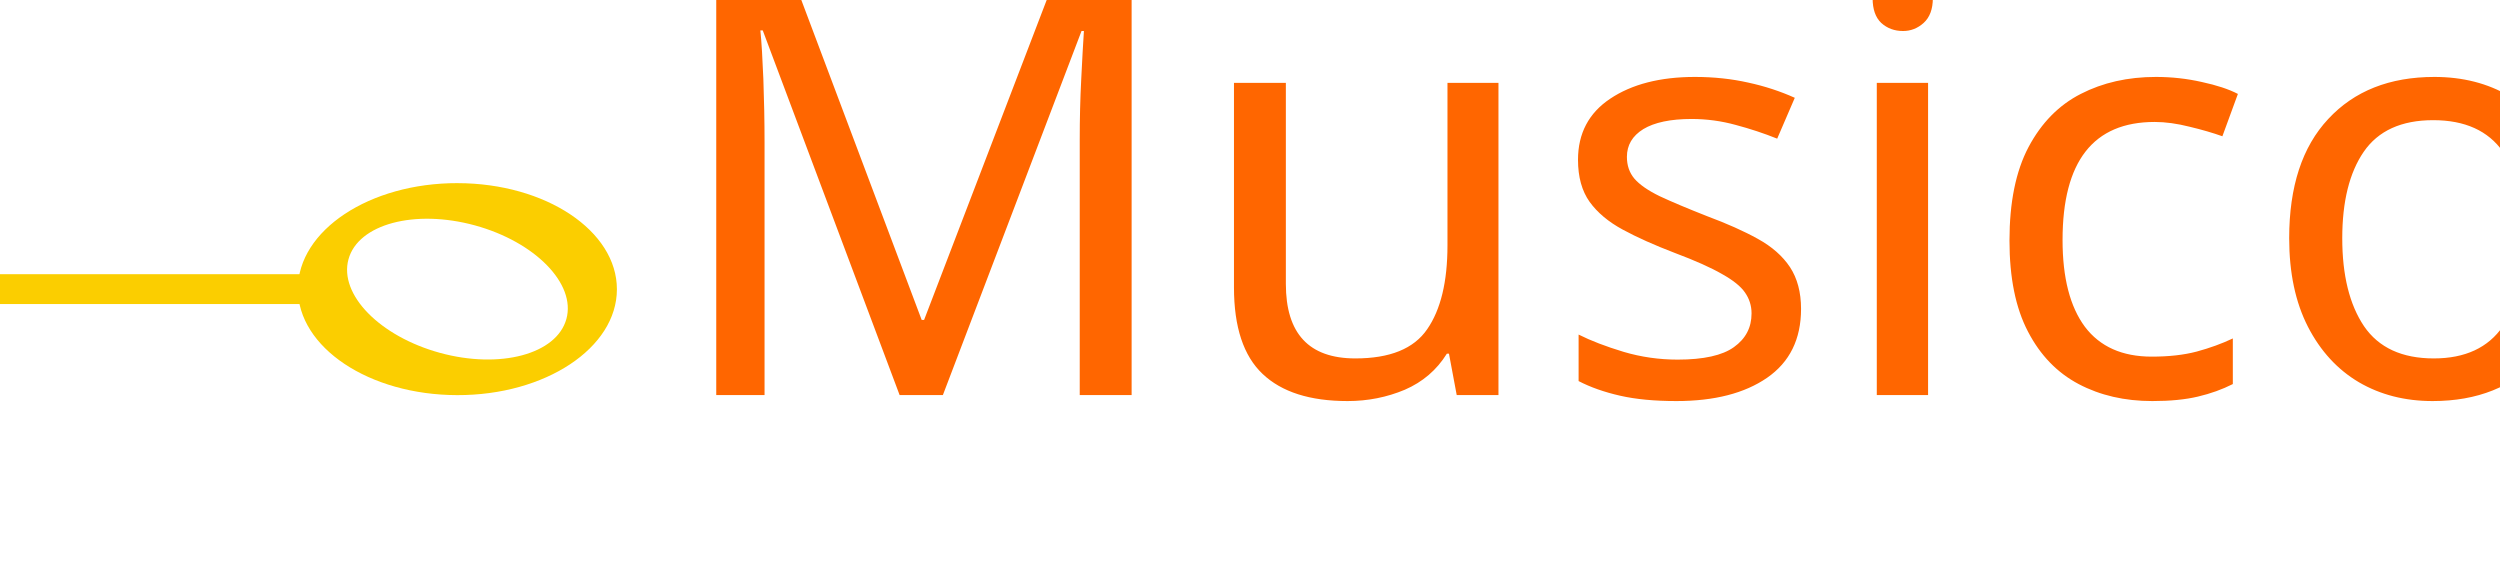
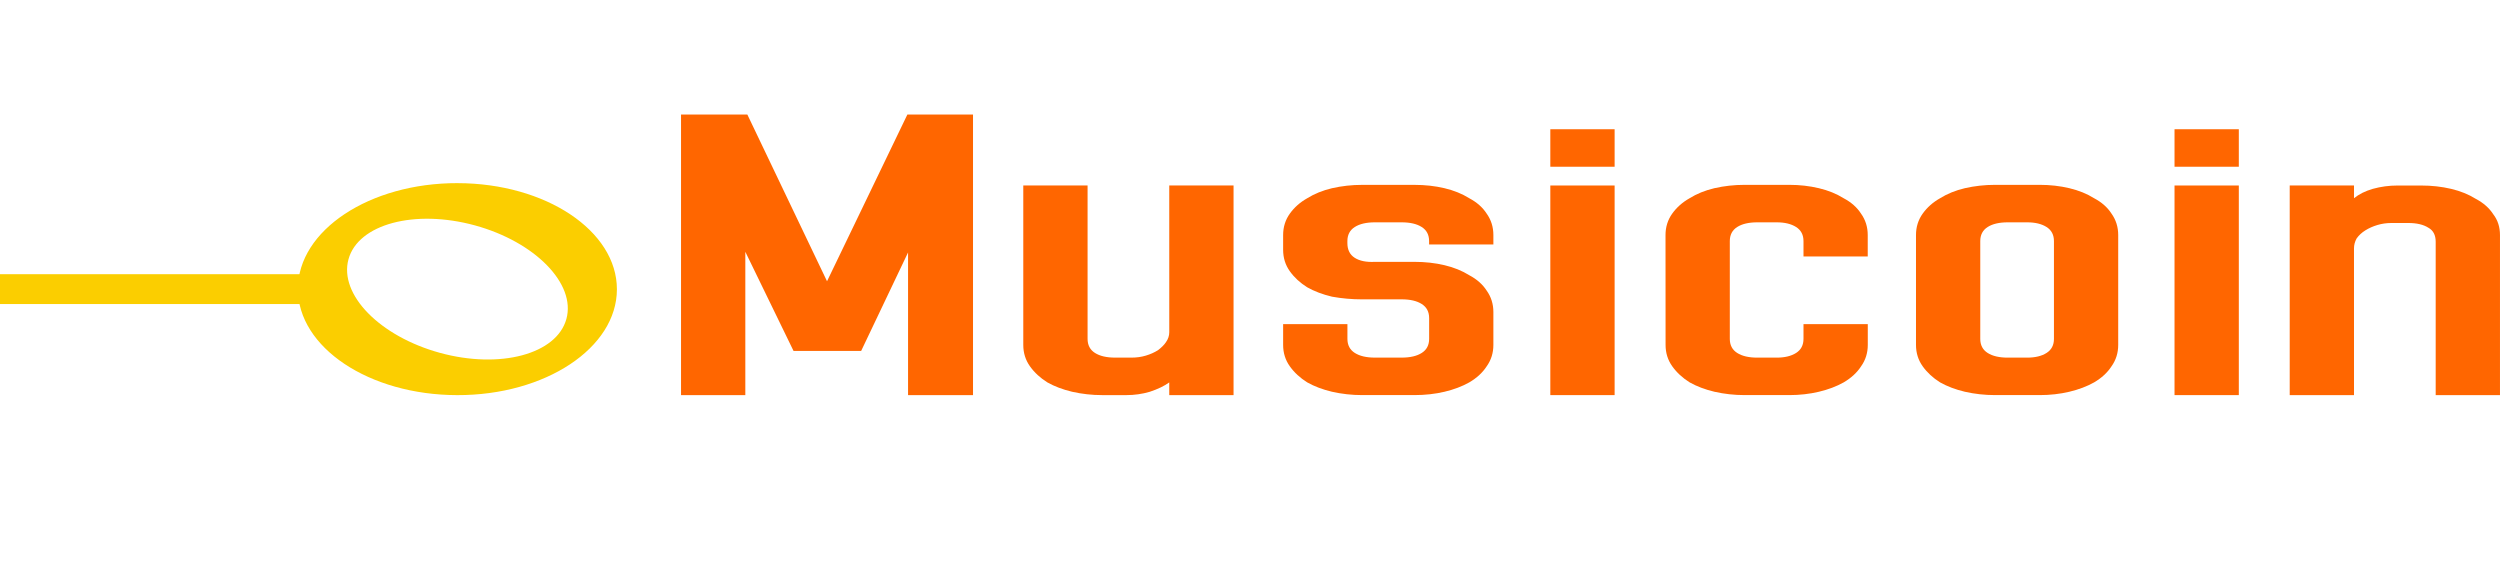
<svg xmlns="http://www.w3.org/2000/svg" width="131px" height="30px" viewBox="0 0 131 30" version="1.1" id="svg2">
  <defs id="defs2">
    <path d="M14.372,25.211 C11.633,25.211 9.059,26.269 7.633,27.8 C5.974,25.45 5,22.604 5,19.536 C5,11.479 11.699,4.947 19.962,4.947 C20.88,4.947 21.777,5.032 22.649,5.187 L18.68,26.345 C17.61,25.64 16.112,25.211 14.372,25.211 Z M28.837,7.792 C32.529,10.449 34.925,14.719 34.925,19.536 C34.925,27.593 28.226,34.125 19.962,34.125 C18.673,34.125 17.423,33.966 16.23,33.667 C18.303,32.893 19.88,31.522 20.29,29.943 L20.296,29.949 L20.313,29.861 C20.32,29.831 20.331,29.803 20.337,29.774 C20.347,29.728 20.347,29.684 20.355,29.638 L23.878,11.757 C25.793,12.083 27.301,12.855 28.67,14.118 C30.555,15.857 30.819,17.912 30.819,17.912 C33.048,13.541 30.761,9.475 29.183,8.091 C29.064,7.987 28.952,7.891 28.837,7.792 Z" id="path-1" />
    <linearGradient x1="-2.67%" y1="68.972%" x2="91.127%" y2="60.157%" id="linearGradient-3">
      <stop stop-color="#FECE00" offset="0%" id="stop1" />
      <stop stop-color="#FF9000" offset="100%" id="stop2" />
    </linearGradient>
  </defs>
-   <rect style="fill:#fbce00;fill-opacity:1;stroke:none;stroke-width:2.444;stroke-dasharray:none;stroke-opacity:1" id="rect103-7-7" width="16.27" height="1.564" x="-2.3314684e-15" y="14.368" />
-   <text xml:space="preserve" style="font-style:normal;font-variant:normal;font-weight:normal;font-stretch:normal;font-size:30.532px;font-family:Dhurjati;-inkscape-font-specification:Dhurjati;font-variant-ligatures:normal;font-variant-caps:normal;font-variant-numeric:normal;font-variant-east-asian:normal;fill:#ff6600;fill-opacity:1;fill-rule:nonzero;stroke:none;stroke-width:15.675;stroke-dasharray:none" x="34.563" y="20.704" id="text27-6-2-9-9">
-     <tspan id="tspan27-2-6-2-2" style="font-style:normal;font-variant:normal;font-weight:normal;font-stretch:normal;font-size:30.532px;font-family:Dhurjati;-inkscape-font-specification:Dhurjati;font-variant-ligatures:normal;font-variant-caps:normal;font-variant-numeric:normal;font-variant-east-asian:normal;fill:#ff6600;stroke-width:15.675" x="34.563" y="20.704">Musicoin</tspan>
-   </text>
+   <path id="rect103-7-7" style="fill:#fbce00;stroke-width:2.444" d="m 0,14.368 h 16.27 v 1.564 H 0 Z" />
+   <g aria-label="Musicoin" id="text27-6-2-9-9" style="font-size:30.532px;font-family:Dhurjati;-inkscape-font-specification:Dhurjati;fill:#ff6600;stroke-width:15.675">
+     <path d="M 35.686,20.704 V 6 h 3.474 l 4.176,8.738 4.211,-8.738 h 3.439 V 20.704 h -3.404 v -7.475 l -2.457,5.159 H 41.581 L 39.055,13.194 v 7.51 z" id="path216" />
+     <path d="m 61.269,9.72 h 3.369 V 20.704 H 61.269 V 20.038 q -0.386,0.281 -1.018,0.491 -0.597,0.175 -1.228,0.175 h -1.263 q -0.807,0 -1.579,-0.175 -0.737,-0.175 -1.298,-0.491 -0.562,-0.351 -0.912,-0.842 -0.351,-0.491 -0.351,-1.123 V 9.72 h 3.369 v 8.036 q 0,0.491 0.386,0.737 0.386,0.246 1.053,0.246 h 0.877 q 0.386,0 0.737,-0.105 0.351,-0.105 0.632,-0.281 0.281,-0.211 0.421,-0.421 0.175,-0.246 0.175,-0.526 z" id="path218" />
+     <path d="m 71.376,15.686 q -0.807,0 -1.579,-0.14 -0.737,-0.175 -1.298,-0.491 -0.562,-0.351 -0.912,-0.842 -0.351,-0.491 -0.351,-1.123 v -0.772 q 0,-0.632 0.351,-1.123 0.351,-0.491 0.912,-0.807 0.562,-0.351 1.298,-0.526 0.772,-0.175 1.579,-0.175 h 2.737 q 0.842,0 1.579,0.175 0.737,0.175 1.298,0.526 0.597,0.316 0.912,0.807 0.351,0.491 0.351,1.123 v 0.491 H 74.885 V 12.633 q 0,-0.491 -0.386,-0.737 -0.386,-0.246 -1.053,-0.246 h -1.404 q -0.667,0 -1.053,0.246 -0.386,0.246 -0.386,0.737 v 0.105 q 0,0.526 0.386,0.772 0.386,0.246 1.053,0.211 h 2.071 q 0.842,0 1.579,0.175 0.737,0.175 1.298,0.526 0.597,0.316 0.912,0.807 0.351,0.491 0.351,1.123 v 1.72 q 0,0.632 -0.351,1.123 -0.316,0.491 -0.912,0.842 -0.561,0.316 -1.298,0.491 -0.737,0.175 -1.579,0.175 h -2.737 q -0.807,0 -1.579,-0.175 -0.737,-0.175 -1.298,-0.491 -0.562,-0.351 -0.912,-0.842 -0.351,-0.491 -0.351,-1.123 V 16.984 h 3.369 v 0.772 q 0,0.491 0.386,0.737 0.386,0.246 1.053,0.246 h 1.404 q 0.667,0 1.053,-0.246 0.386,-0.246 0.386,-0.737 v -1.088 q 0,-0.491 -0.386,-0.737 -0.386,-0.246 -1.053,-0.246 z" id="path220" />
+     <path d="m 81.237,9.72 h 3.369 V 20.704 H 81.237 Z M 84.606,6.772 V 8.737 H 81.237 V 6.772 Z" id="path222" />
+     <path d="m 87.273,12.317 q 0,-0.632 0.351,-1.123 0.351,-0.491 0.912,-0.807 0.562,-0.351 1.298,-0.526 0.772,-0.175 1.579,-0.175 h 2.351 q 0.807,0 1.544,0.175 0.737,0.175 1.298,0.526 0.597,0.316 0.912,0.807 0.351,0.491 0.351,1.123 v 1.123 H 94.503 V 12.633 q 0,-0.491 -0.386,-0.737 -0.386,-0.246 -1.018,-0.246 h -1.018 q -0.667,0 -1.053,0.246 -0.386,0.246 -0.386,0.737 v 5.124 q 0,0.491 0.386,0.737 0.386,0.246 1.053,0.246 h 1.018 q 0.632,0 1.018,-0.246 0.386,-0.246 0.386,-0.737 V 16.984 h 3.369 v 1.088 q 0,0.632 -0.351,1.123 -0.316,0.491 -0.912,0.842 -0.562,0.316 -1.298,0.491 -0.737,0.175 -1.544,0.175 h -2.351 q -0.807,0 -1.579,-0.175 -0.737,-0.175 -1.298,-0.491 -0.562,-0.351 -0.912,-0.842 -0.351,-0.491 -0.351,-1.123 z" id="path224" />
+     <path d="m 100.398,12.317 q 0,-0.632 0.351,-1.123 0.351,-0.491 0.912,-0.807 0.561,-0.351 1.298,-0.526 0.772,-0.175 1.579,-0.175 h 2.351 q 0.807,0 1.544,0.175 0.737,0.175 1.298,0.526 0.597,0.316 0.912,0.807 0.351,0.491 0.351,1.123 v 5.755 q 0,0.632 -0.351,1.123 -0.316,0.491 -0.912,0.842 -0.561,0.316 -1.298,0.491 -0.737,0.175 -1.544,0.175 h -2.351 q -0.807,0 -1.579,-0.175 -0.737,-0.175 -1.298,-0.491 -0.561,-0.351 -0.912,-0.842 -0.351,-0.491 -0.351,-1.123 z m 7.229,0.316 q 0,-0.491 -0.386,-0.737 -0.386,-0.246 -1.018,-0.246 h -1.018 q -0.667,0 -1.053,0.246 -0.386,0.246 -0.386,0.737 v 5.124 q 0,0.491 0.386,0.737 0.386,0.246 1.053,0.246 h 1.018 q 0.632,0 1.018,-0.246 0.386,-0.246 0.386,-0.737 z" id="path226" />
+     <path d="m 113.945,9.72 h 3.369 V 20.704 h -3.369 z m 3.369,-2.948 v 1.965 h -3.369 V 6.772 Z" id="path228" />
+     <path d="M 123.35,20.704 H 119.981 V 9.72 h 3.369 v 0.667 q 0.386,-0.316 0.983,-0.491 0.632,-0.175 1.298,-0.175 h 1.228 q 0.842,0 1.579,0.175 0.737,0.175 1.298,0.526 0.597,0.316 0.912,0.807 0.351,0.456 0.351,1.088 v 8.387 h -3.369 v -8.036 q 0,-0.526 -0.386,-0.737 -0.386,-0.246 -1.053,-0.246 h -0.877 q -0.386,0 -0.737,0.105 -0.351,0.105 -0.632,0.281 -0.281,0.175 -0.456,0.421 -0.14,0.246 -0.14,0.526 z" id="path230" />
+   </g>
  <path d="m 29.679,16.713 c -0.506,1.845 -3.47,2.64 -6.624,1.777 -3.154,-0.864 -5.302,-3.057 -4.794,-4.906 0.506,-1.843 3.469,-2.636 6.624,-1.774 3.151,0.864 5.303,3.059 4.794,4.904 z M 23.979,9.596 c -4.618,-0.009 -8.362,2.474 -8.369,5.54 -0.002,3.072 3.734,5.562 8.349,5.569 4.618,0.009 8.362,-2.474 8.367,-5.542 0.004,-3.068 -3.732,-5.558 -8.347,-5.566" style="fill:#fbce00;fill-opacity:1;fill-rule:nonzero;stroke:none;stroke-width:0.014" id="path16-3-1-02-0" />
</svg>
